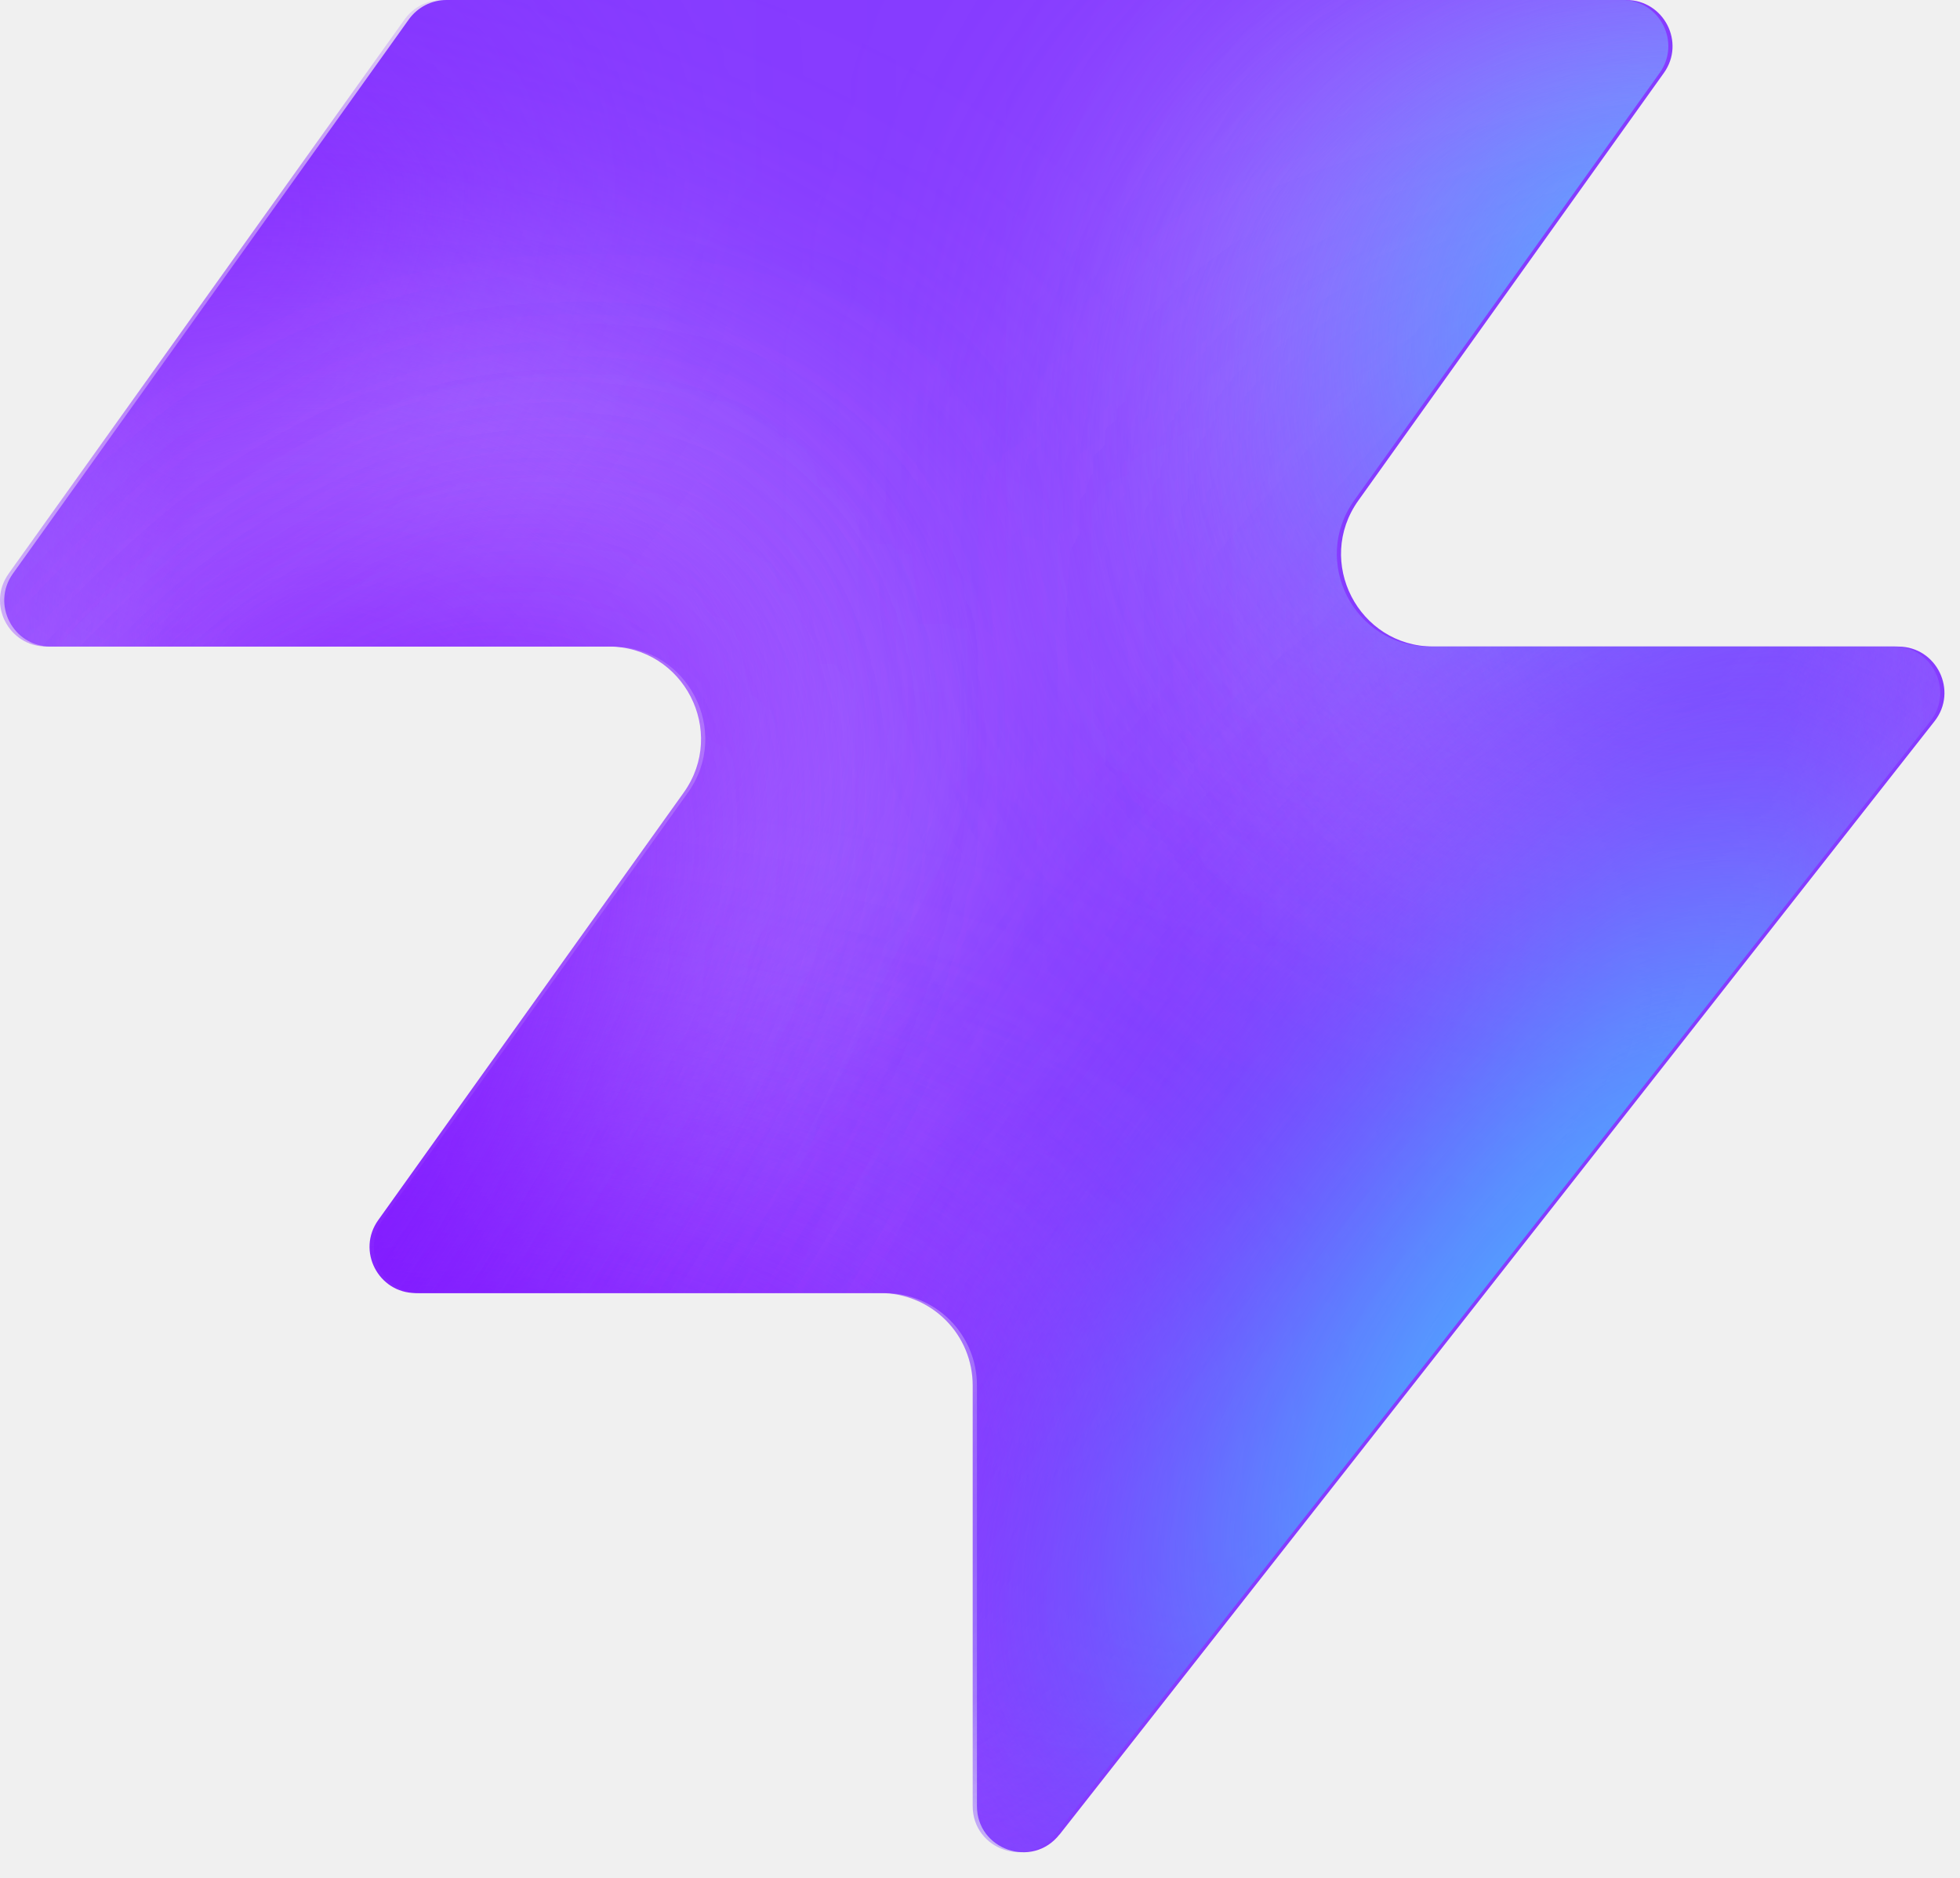
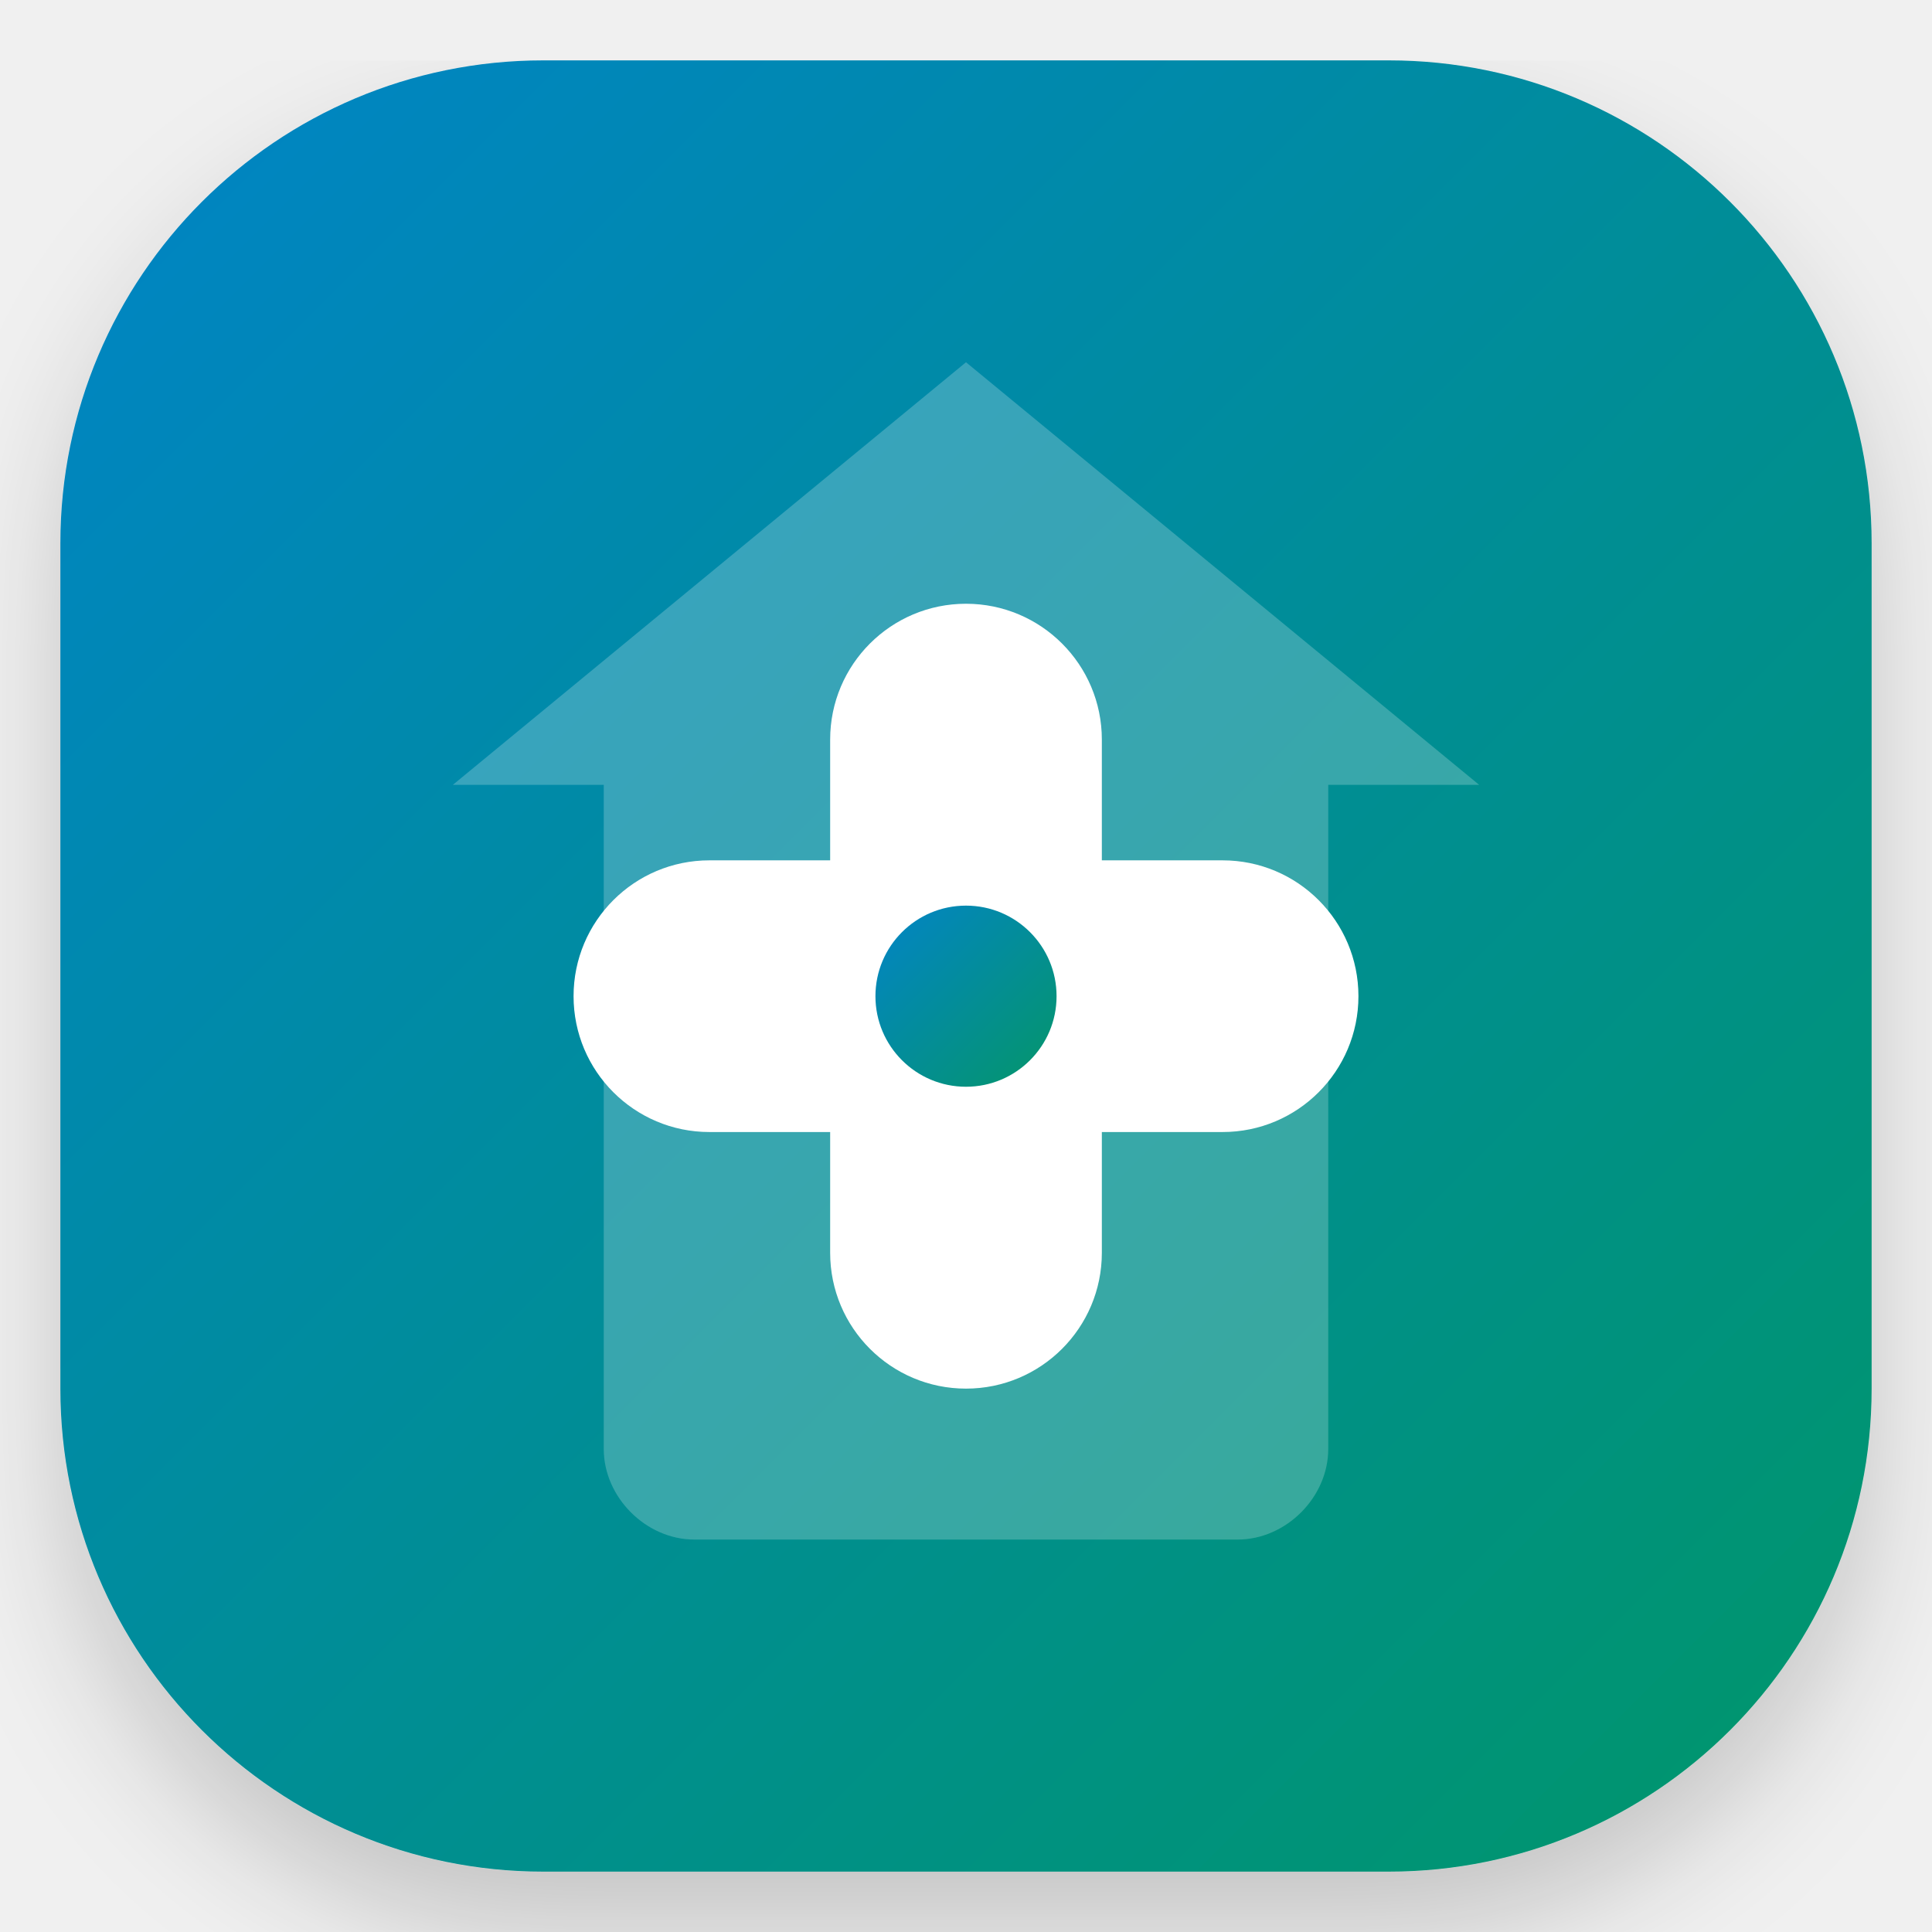
- <svg xmlns="http://www.w3.org/2000/svg" width="48" height="46" fill="none" viewBox="0 0 48 46">
-   <path fill="#863bff" d="M25.946 44.938c-.664.845-2.021.375-2.021-.698V33.937a2.26 2.26 0 0 0-2.262-2.262H10.287c-.92 0-1.456-1.04-.92-1.788l7.48-10.471c1.07-1.497 0-3.578-1.842-3.578H1.237c-.92 0-1.456-1.04-.92-1.788L10.013.474c.214-.297.556-.474.92-.474h28.894c.92 0 1.456 1.04.92 1.788l-7.48 10.471c-1.07 1.498 0 3.579 1.842 3.579h11.377c.943 0 1.473 1.088.89 1.83L25.947 44.94z" style="fill:#863bff;fill:color(display-p3 .525 .23 1);fill-opacity:1" />
-   <mask id="a" width="48" height="46" x="0" y="0" maskUnits="userSpaceOnUse" style="mask-type:alpha">
-     <path fill="#000" d="M25.842 44.938c-.664.844-2.021.375-2.021-.698V33.937a2.26 2.26 0 0 0-2.262-2.262H10.183c-.92 0-1.456-1.04-.92-1.788l7.48-10.471c1.07-1.498 0-3.579-1.842-3.579H1.133c-.92 0-1.456-1.04-.92-1.787L9.91.473c.214-.297.556-.474.92-.474h28.894c.92 0 1.456 1.04.92 1.788l-7.48 10.471c-1.07 1.498 0 3.578 1.842 3.578h11.377c.943 0 1.473 1.088.89 1.832L25.843 44.94z" style="fill:#000;fill-opacity:1" />
-   </mask>
-   <g mask="url(#a)">
-     <g filter="url(#b)">
-       <ellipse cx="5.508" cy="14.704" fill="#ede6ff" rx="5.508" ry="14.704" style="fill:#ede6ff;fill:color(display-p3 .927 .903 1);fill-opacity:1" transform="matrix(.00324 1 1 -.00324 -4.47 31.516)" />
-     </g>
-     <g filter="url(#c)">
-       <ellipse cx="10.399" cy="29.851" fill="#ede6ff" rx="10.399" ry="29.851" style="fill:#ede6ff;fill:color(display-p3 .927 .903 1);fill-opacity:1" transform="matrix(.00324 1 1 -.00324 -39.328 7.883)" />
-     </g>
-     <g filter="url(#d)">
-       <ellipse cx="5.508" cy="30.487" fill="#7e14ff" rx="5.508" ry="30.487" style="fill:#7e14ff;fill:color(display-p3 .492 .077 1);fill-opacity:1" transform="rotate(89.814 -25.913 -14.639)scale(1 -1)" />
-     </g>
-     <g filter="url(#e)">
-       <ellipse cx="5.508" cy="30.599" fill="#7e14ff" rx="5.508" ry="30.599" style="fill:#7e14ff;fill:color(display-p3 .492 .077 1);fill-opacity:1" transform="rotate(89.814 -32.644 -3.334)scale(1 -1)" />
-     </g>
-     <g filter="url(#f)">
-       <ellipse cx="5.508" cy="30.599" fill="#7e14ff" rx="5.508" ry="30.599" style="fill:#7e14ff;fill:color(display-p3 .492 .077 1);fill-opacity:1" transform="matrix(.00324 1 1 -.00324 -34.34 30.47)" />
-     </g>
-     <g filter="url(#g)">
-       <ellipse cx="14.072" cy="22.078" fill="#ede6ff" rx="14.072" ry="22.078" style="fill:#ede6ff;fill:color(display-p3 .927 .903 1);fill-opacity:1" transform="rotate(93.35 24.506 48.493)scale(-1 1)" />
-     </g>
-     <g filter="url(#h)">
-       <ellipse cx="3.47" cy="21.501" fill="#7e14ff" rx="3.47" ry="21.501" style="fill:#7e14ff;fill:color(display-p3 .492 .077 1);fill-opacity:1" transform="rotate(89.009 28.708 47.59)scale(-1 1)" />
-     </g>
-     <g filter="url(#i)">
-       <ellipse cx="3.47" cy="21.501" fill="#7e14ff" rx="3.47" ry="21.501" style="fill:#7e14ff;fill:color(display-p3 .492 .077 1);fill-opacity:1" transform="rotate(89.009 28.708 47.59)scale(-1 1)" />
-     </g>
-     <g filter="url(#j)">
-       <ellipse cx=".387" cy="8.972" fill="#7e14ff" rx="4.407" ry="29.108" style="fill:#7e14ff;fill:color(display-p3 .492 .077 1);fill-opacity:1" transform="rotate(39.51 .387 8.972)" />
-     </g>
-     <g filter="url(#k)">
-       <ellipse cx="47.523" cy="-6.092" fill="#7e14ff" rx="4.407" ry="29.108" style="fill:#7e14ff;fill:color(display-p3 .492 .077 1);fill-opacity:1" transform="rotate(37.892 47.523 -6.092)" />
-     </g>
-     <g filter="url(#l)">
-       <ellipse cx="41.412" cy="6.333" fill="#47bfff" rx="5.971" ry="9.665" style="fill:#47bfff;fill:color(display-p3 .28 .748 1);fill-opacity:1" transform="rotate(37.892 41.412 6.333)" />
-     </g>
-     <g filter="url(#m)">
-       <ellipse cx="-1.879" cy="38.332" fill="#7e14ff" rx="4.407" ry="29.108" style="fill:#7e14ff;fill:color(display-p3 .492 .077 1);fill-opacity:1" transform="rotate(37.892 -1.88 38.332)" />
-     </g>
-     <g filter="url(#n)">
-       <ellipse cx="-1.879" cy="38.332" fill="#7e14ff" rx="4.407" ry="29.108" style="fill:#7e14ff;fill:color(display-p3 .492 .077 1);fill-opacity:1" transform="rotate(37.892 -1.88 38.332)" />
-     </g>
-     <g filter="url(#o)">
-       <ellipse cx="35.651" cy="29.907" fill="#7e14ff" rx="4.407" ry="29.108" style="fill:#7e14ff;fill:color(display-p3 .492 .077 1);fill-opacity:1" transform="rotate(37.892 35.651 29.907)" />
-     </g>
-     <g filter="url(#p)">
-       <ellipse cx="38.418" cy="32.4" fill="#47bfff" rx="5.971" ry="15.297" style="fill:#47bfff;fill:color(display-p3 .28 .748 1);fill-opacity:1" transform="rotate(37.892 38.418 32.4)" />
-     </g>
-   </g>
+ <svg xmlns="http://www.w3.org/2000/svg" viewBox="0 0 64 64" width="64" height="64">
  <defs>
-     <filter id="b" width="60.045" height="41.654" x="-19.77" y="16.149" color-interpolation-filters="sRGB" filterUnits="userSpaceOnUse">
-       <feFlood flood-opacity="0" result="BackgroundImageFix" />
-       <feBlend in="SourceGraphic" in2="BackgroundImageFix" result="shape" />
-       <feGaussianBlur result="effect1_foregroundBlur_2002_17158" stdDeviation="7.659" />
-     </filter>
-     <filter id="c" width="90.34" height="51.437" x="-54.613" y="-7.533" color-interpolation-filters="sRGB" filterUnits="userSpaceOnUse">
-       <feFlood flood-opacity="0" result="BackgroundImageFix" />
-       <feBlend in="SourceGraphic" in2="BackgroundImageFix" result="shape" />
-       <feGaussianBlur result="effect1_foregroundBlur_2002_17158" stdDeviation="7.659" />
-     </filter>
-     <filter id="d" width="79.355" height="29.4" x="-49.64" y="2.03" color-interpolation-filters="sRGB" filterUnits="userSpaceOnUse">
-       <feFlood flood-opacity="0" result="BackgroundImageFix" />
-       <feBlend in="SourceGraphic" in2="BackgroundImageFix" result="shape" />
-       <feGaussianBlur result="effect1_foregroundBlur_2002_17158" stdDeviation="4.596" />
-     </filter>
-     <filter id="e" width="79.579" height="29.4" x="-45.045" y="20.029" color-interpolation-filters="sRGB" filterUnits="userSpaceOnUse">
-       <feFlood flood-opacity="0" result="BackgroundImageFix" />
-       <feBlend in="SourceGraphic" in2="BackgroundImageFix" result="shape" />
-       <feGaussianBlur result="effect1_foregroundBlur_2002_17158" stdDeviation="4.596" />
-     </filter>
-     <filter id="f" width="79.579" height="29.4" x="-43.513" y="21.178" color-interpolation-filters="sRGB" filterUnits="userSpaceOnUse">
-       <feFlood flood-opacity="0" result="BackgroundImageFix" />
-       <feBlend in="SourceGraphic" in2="BackgroundImageFix" result="shape" />
-       <feGaussianBlur result="effect1_foregroundBlur_2002_17158" stdDeviation="4.596" />
-     </filter>
-     <filter id="g" width="74.749" height="58.852" x="15.756" y="-17.901" color-interpolation-filters="sRGB" filterUnits="userSpaceOnUse">
-       <feFlood flood-opacity="0" result="BackgroundImageFix" />
-       <feBlend in="SourceGraphic" in2="BackgroundImageFix" result="shape" />
-       <feGaussianBlur result="effect1_foregroundBlur_2002_17158" stdDeviation="7.659" />
-     </filter>
-     <filter id="h" width="61.377" height="25.362" x="23.548" y="2.284" color-interpolation-filters="sRGB" filterUnits="userSpaceOnUse">
-       <feFlood flood-opacity="0" result="BackgroundImageFix" />
-       <feBlend in="SourceGraphic" in2="BackgroundImageFix" result="shape" />
-       <feGaussianBlur result="effect1_foregroundBlur_2002_17158" stdDeviation="4.596" />
-     </filter>
-     <filter id="i" width="61.377" height="25.362" x="23.548" y="2.284" color-interpolation-filters="sRGB" filterUnits="userSpaceOnUse">
-       <feFlood flood-opacity="0" result="BackgroundImageFix" />
-       <feBlend in="SourceGraphic" in2="BackgroundImageFix" result="shape" />
-       <feGaussianBlur result="effect1_foregroundBlur_2002_17158" stdDeviation="4.596" />
-     </filter>
-     <filter id="j" width="56.045" height="63.649" x="-27.636" y="-22.853" color-interpolation-filters="sRGB" filterUnits="userSpaceOnUse">
-       <feFlood flood-opacity="0" result="BackgroundImageFix" />
-       <feBlend in="SourceGraphic" in2="BackgroundImageFix" result="shape" />
-       <feGaussianBlur result="effect1_foregroundBlur_2002_17158" stdDeviation="4.596" />
-     </filter>
-     <filter id="k" width="54.814" height="64.646" x="20.116" y="-38.415" color-interpolation-filters="sRGB" filterUnits="userSpaceOnUse">
-       <feFlood flood-opacity="0" result="BackgroundImageFix" />
-       <feBlend in="SourceGraphic" in2="BackgroundImageFix" result="shape" />
-       <feGaussianBlur result="effect1_foregroundBlur_2002_17158" stdDeviation="4.596" />
-     </filter>
-     <filter id="l" width="33.541" height="35.313" x="24.641" y="-11.323" color-interpolation-filters="sRGB" filterUnits="userSpaceOnUse">
-       <feFlood flood-opacity="0" result="BackgroundImageFix" />
-       <feBlend in="SourceGraphic" in2="BackgroundImageFix" result="shape" />
-       <feGaussianBlur result="effect1_foregroundBlur_2002_17158" stdDeviation="4.596" />
-     </filter>
-     <filter id="m" width="54.814" height="64.646" x="-29.286" y="6.009" color-interpolation-filters="sRGB" filterUnits="userSpaceOnUse">
-       <feFlood flood-opacity="0" result="BackgroundImageFix" />
-       <feBlend in="SourceGraphic" in2="BackgroundImageFix" result="shape" />
-       <feGaussianBlur result="effect1_foregroundBlur_2002_17158" stdDeviation="4.596" />
-     </filter>
-     <filter id="n" width="54.814" height="64.646" x="-29.286" y="6.009" color-interpolation-filters="sRGB" filterUnits="userSpaceOnUse">
-       <feFlood flood-opacity="0" result="BackgroundImageFix" />
-       <feBlend in="SourceGraphic" in2="BackgroundImageFix" result="shape" />
-       <feGaussianBlur result="effect1_foregroundBlur_2002_17158" stdDeviation="4.596" />
-     </filter>
-     <filter id="o" width="54.814" height="64.646" x="8.244" y="-2.416" color-interpolation-filters="sRGB" filterUnits="userSpaceOnUse">
-       <feFlood flood-opacity="0" result="BackgroundImageFix" />
-       <feBlend in="SourceGraphic" in2="BackgroundImageFix" result="shape" />
-       <feGaussianBlur result="effect1_foregroundBlur_2002_17158" stdDeviation="4.596" />
-     </filter>
-     <filter id="p" width="39.409" height="43.623" x="18.713" y="10.588" color-interpolation-filters="sRGB" filterUnits="userSpaceOnUse">
-       <feFlood flood-opacity="0" result="BackgroundImageFix" />
-       <feBlend in="SourceGraphic" in2="BackgroundImageFix" result="shape" />
-       <feGaussianBlur result="effect1_foregroundBlur_2002_17158" stdDeviation="4.596" />
+     <linearGradient id="hmGrad" x1="0%" y1="0%" x2="100%" y2="100%">
+       <stop offset="0%" stop-color="#0284c7" />
+       <stop offset="100%" stop-color="#059669" />
+     </linearGradient>
+     <filter id="hmShadow" x="-10%" y="-10%" width="120%" height="120%">
+       <feDropShadow dx="0" dy="2" stdDeviation="2" flood-color="#000000" flood-opacity="0.18" />
    </filter>
  </defs>
+   <rect x="2" y="2" width="60" height="60" rx="16" fill="url(#hmGrad)" filter="url(#hmShadow)" />
+   <path d="M32 12 L15 26 L20 26 L20 48 C20 49.6 21.4 51 23 51 L41 51 C42.6 51 44 49.6 44 48 L44 26 L49 26 Z" fill="#ffffff" opacity="0.22" />
+   <rect x="27.5" y="20" width="9" height="26" rx="4.5" fill="#ffffff" />
+   <rect x="19" y="28.5" width="26" height="9" rx="4.5" fill="#ffffff" />
+   <circle cx="32" cy="33" r="3" fill="url(#hmGrad)" />
</svg>
